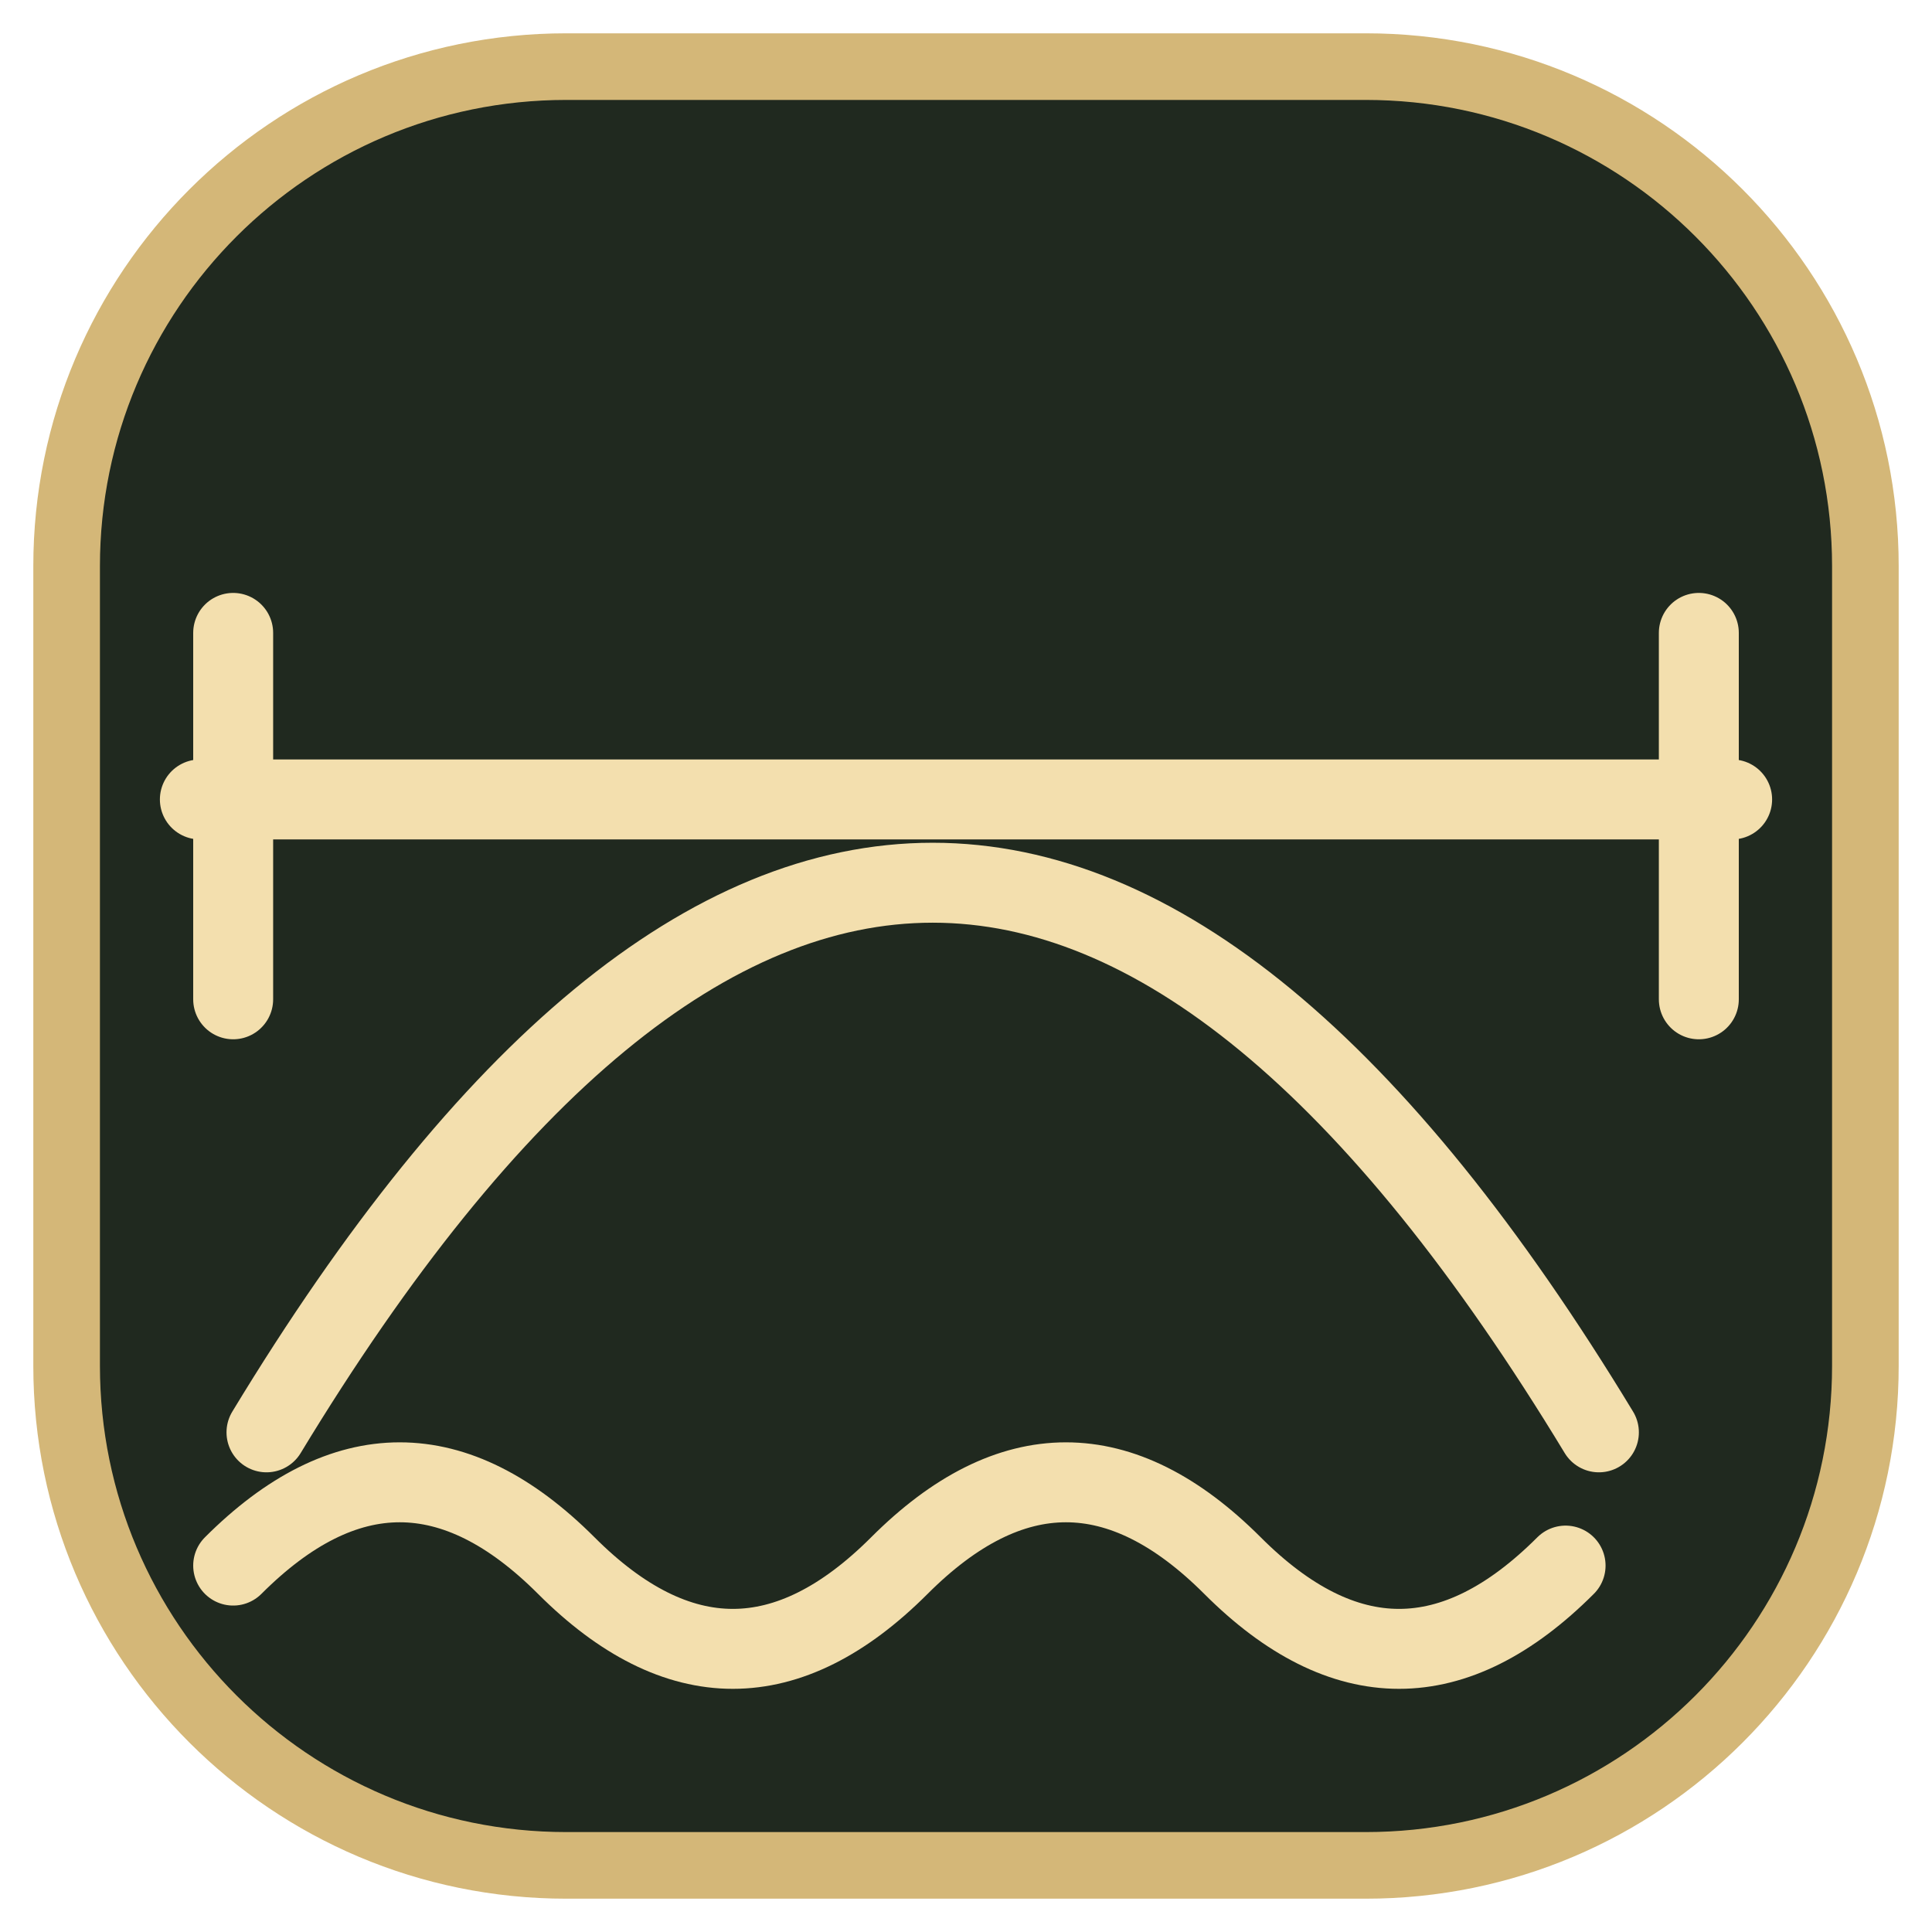
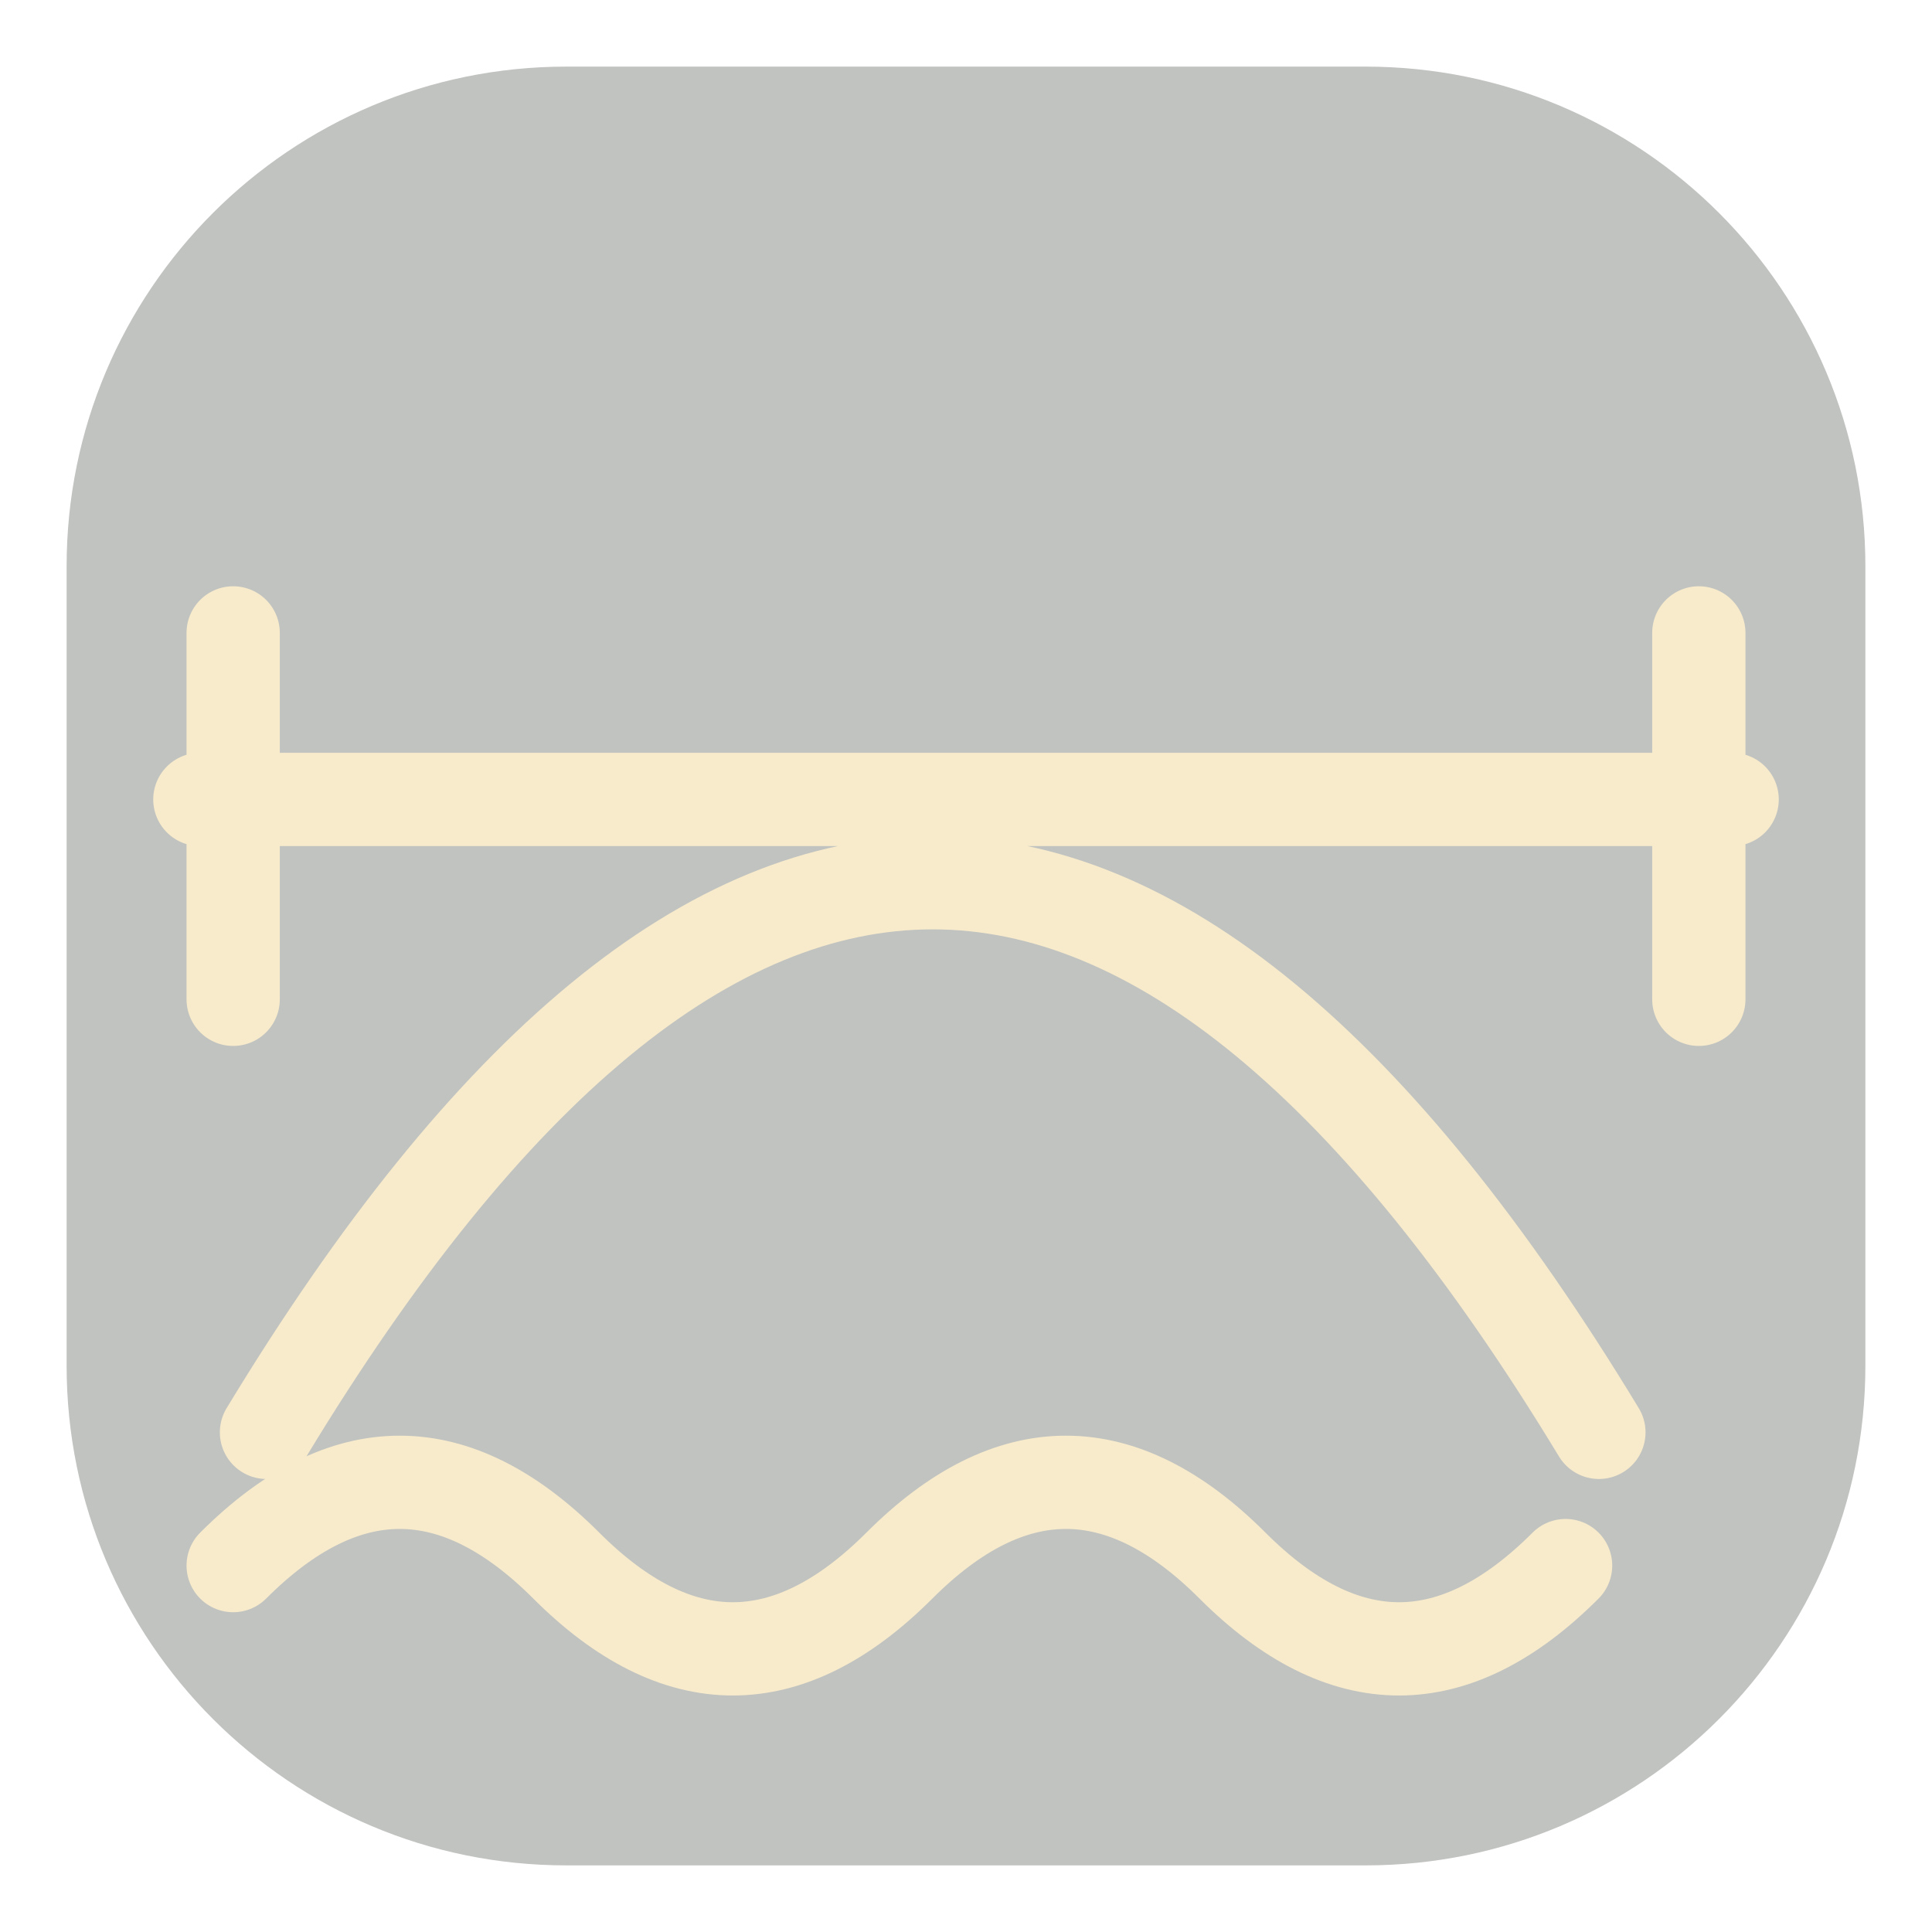
<svg xmlns="http://www.w3.org/2000/svg" viewBox="0 0 58 58">
-   <rect x="2" y="2" width="54" height="54" rx="15" fill="#20291f" stroke="#d4b778" stroke-width="2" />
-   <g fill="none" stroke="#f3dfae" stroke-width="2.4" stroke-linejoin="round" stroke-linecap="round">
+   <rect x="2" y="2" width="54" height="54" rx="15" fill="#232a20" fill-opacity=".28" />
+   <g fill="none" stroke="#f8ebcb" stroke-width="2.8" stroke-linejoin="round" stroke-linecap="round">
    <path d="M6 24h46M7 19v11m44-11v11M8 43q20-33 40 0M7 47q5-5 10 0t10 0 10 0 10 0" />
  </g>
</svg>
